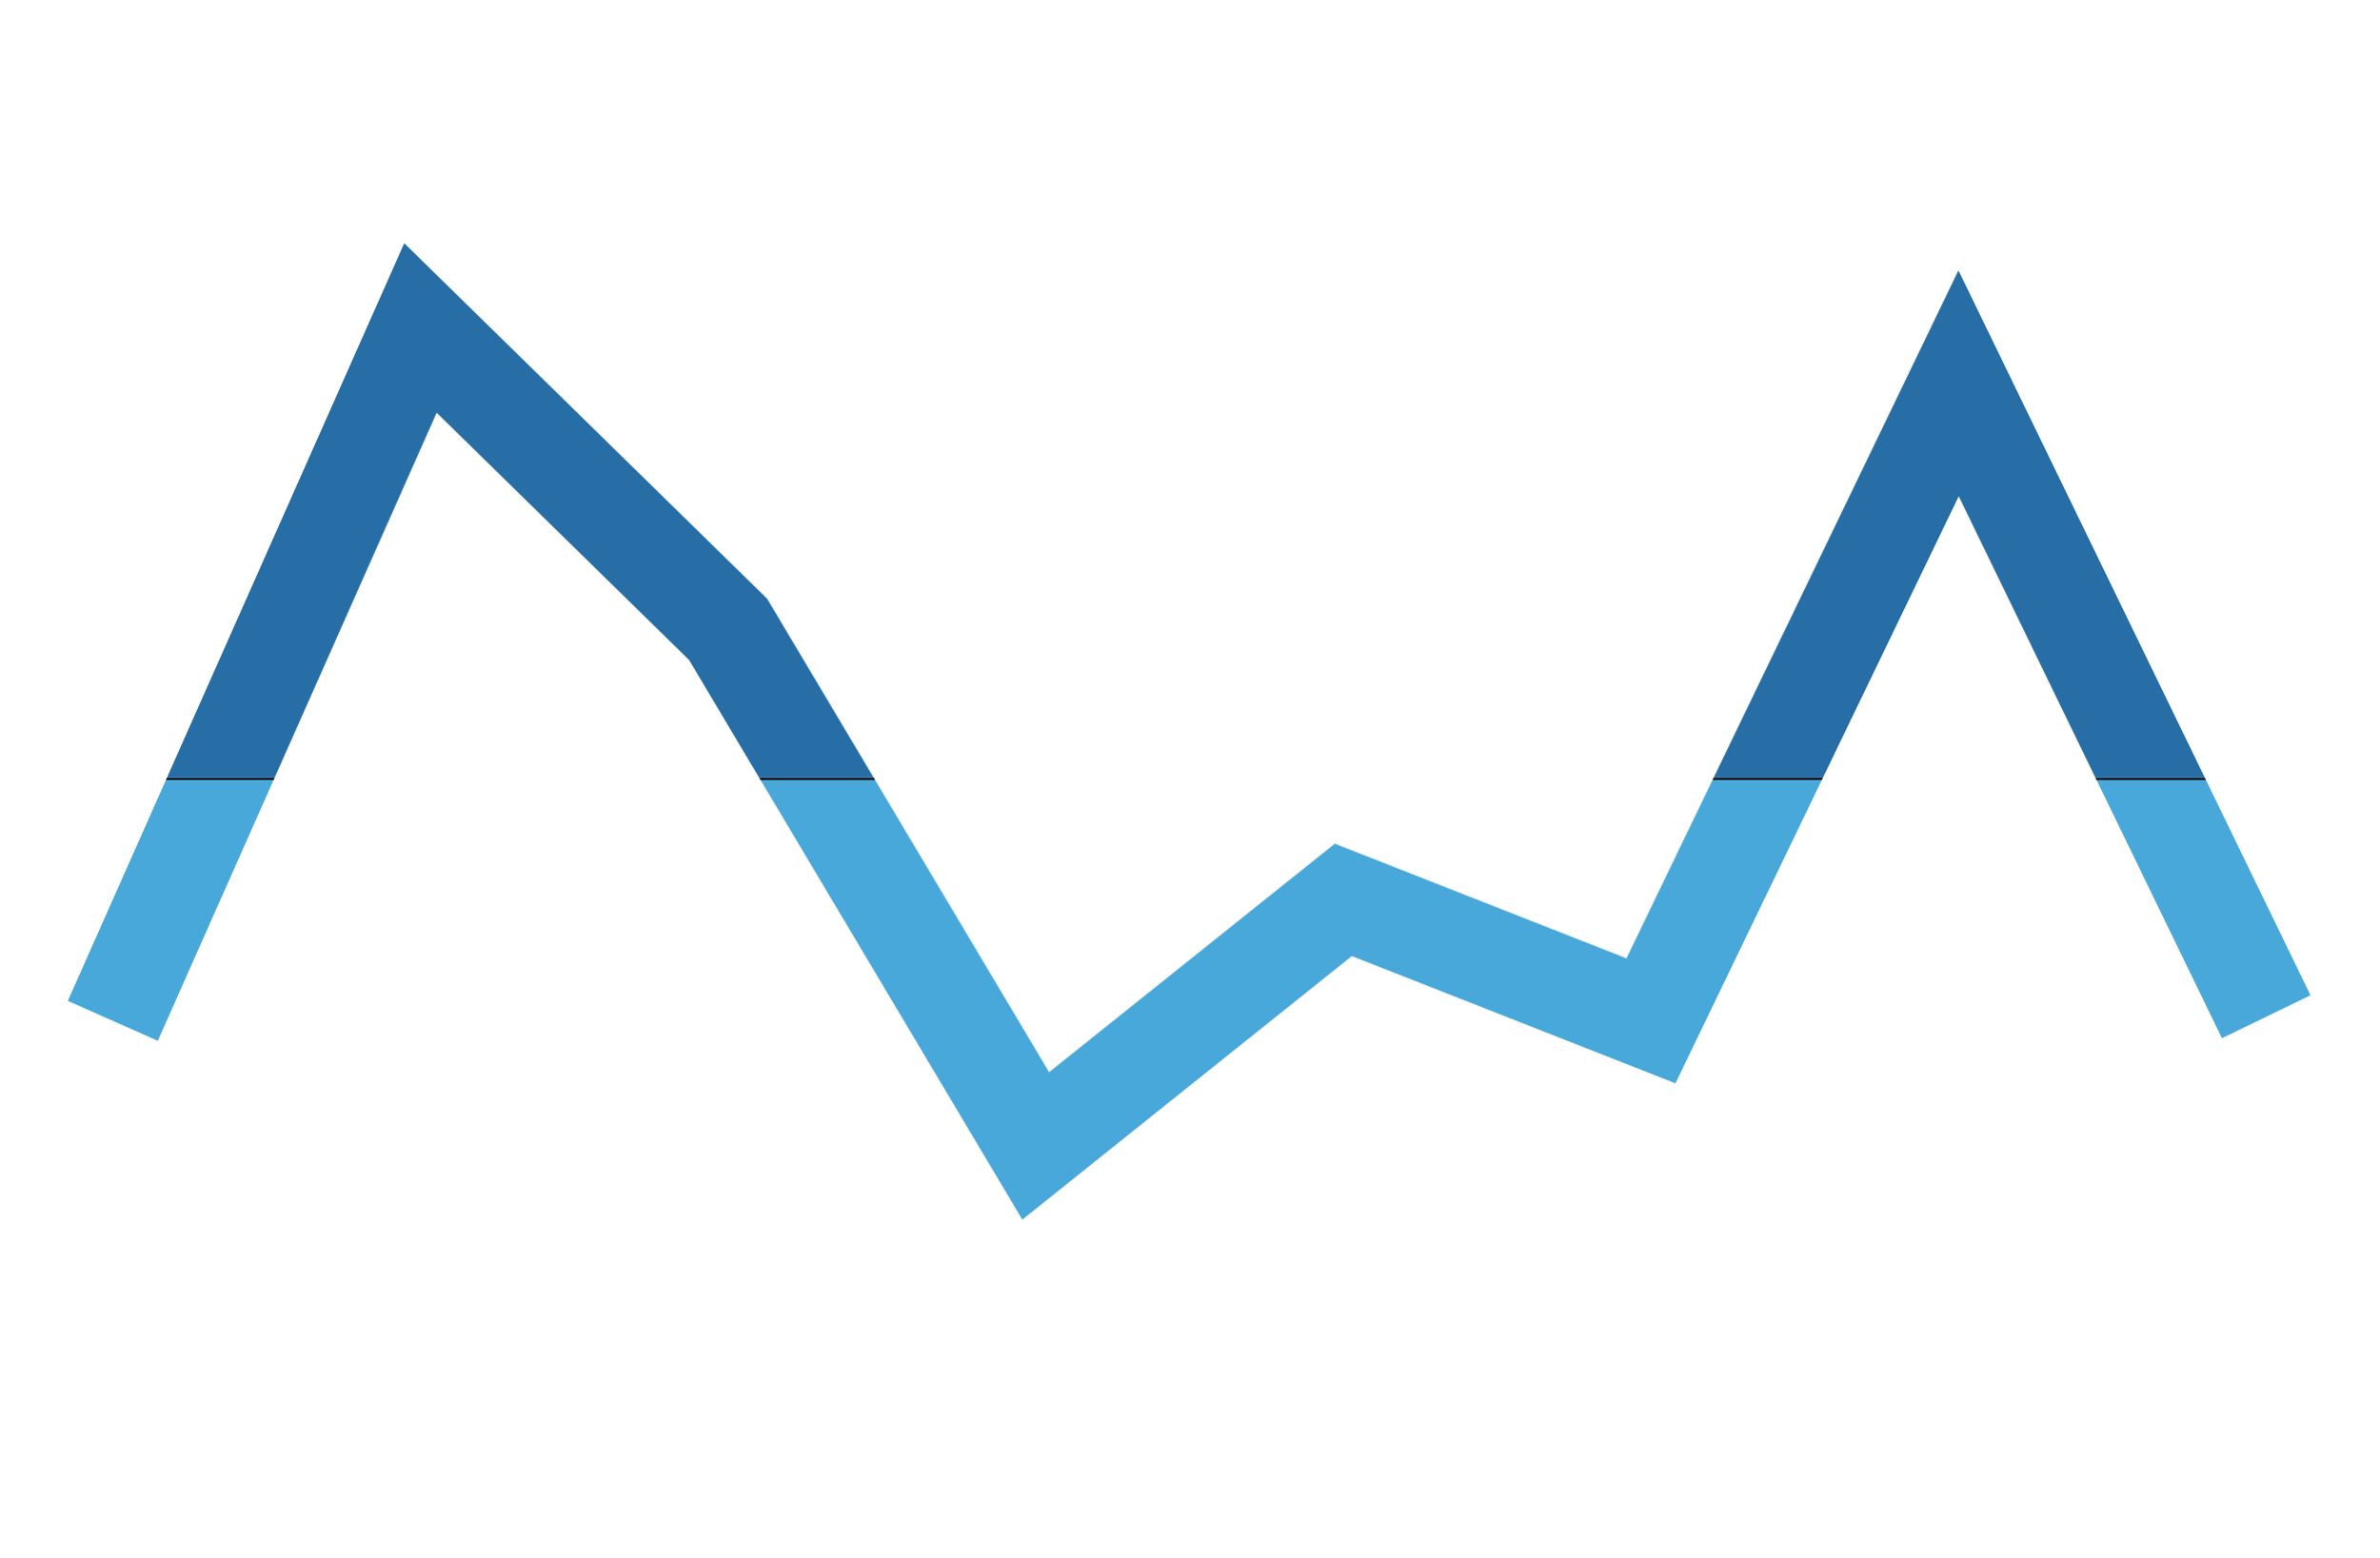
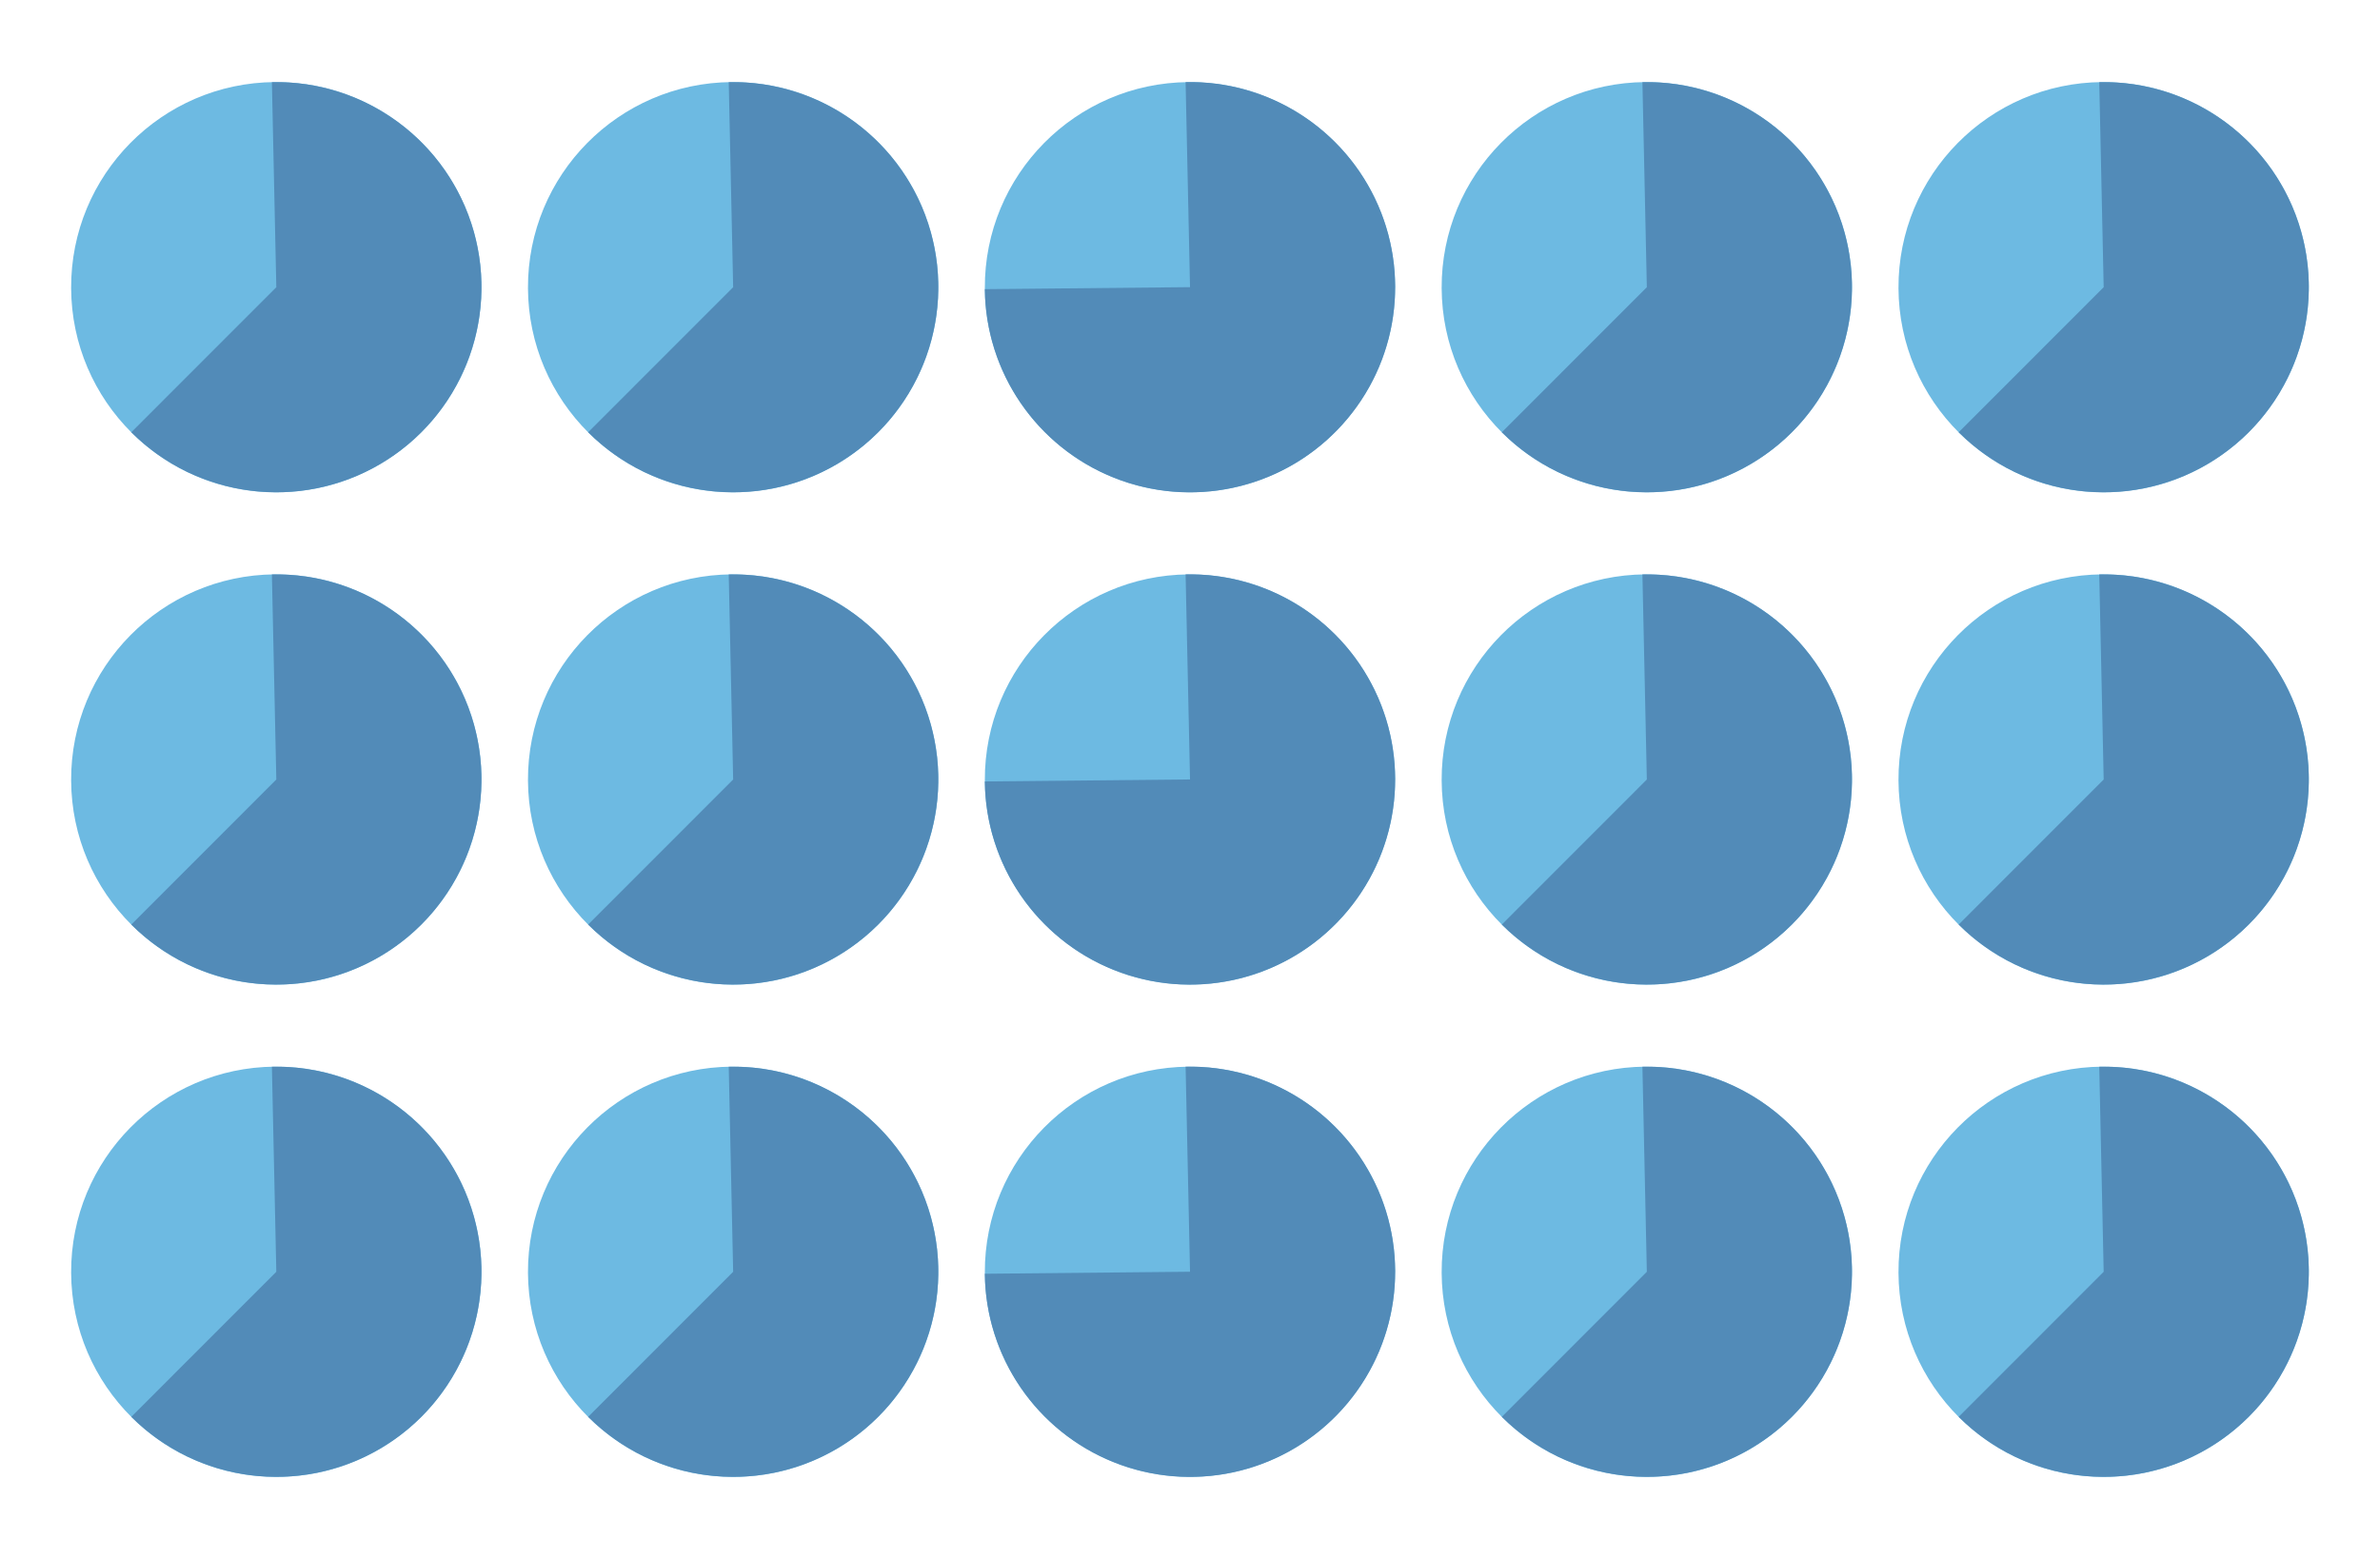
- <svg xmlns="http://www.w3.org/2000/svg" width="1160" height="760" viewBox="0 0 306.917 201.083" version="1.1" id="svg5">
+ <svg xmlns="http://www.w3.org/2000/svg" width="116" height="76" viewBox="0 0 30.692 20.108" version="1.1" id="svg5">
  <defs id="defs2" />
  <g id="layer1">
-     <path id="path1611" style="color:#000000;fill:#000000;-inkscape-stroke:none" d="M 35.294 100.674 L 35.412 100.41 L 21.519 100.41 L 21.402 100.674 L 35.294 100.674 z " />
-     <path id="path14787" style="color:#000000;fill:#49a8da;-inkscape-stroke:none;fill-opacity:1;stroke:none" d="M 35.294 100.674 L 21.402 100.674 L 8.748 129.187 L 20.355 134.338 L 35.294 100.674 z " />
-     <path id="path14785" style="color:#000000;fill:#49a8da;-inkscape-stroke:none;fill-opacity:1;stroke:none" d="M 284.588 100.674 L 270.472 100.674 L 286.652 134.006 L 298.076 128.461 L 284.588 100.674 z " />
-     <path id="path14783" style="color:#000000;fill:#000000;-inkscape-stroke:none" d="M 284.46 100.41 L 270.344 100.41 L 270.472 100.674 L 284.588 100.674 L 284.46 100.41 z " />
-     <path id="path14781" style="color:#000000;fill:#276ea6;-inkscape-stroke:none;fill-opacity:1;stroke:none" d="M 221.061 100.41 L 235.16 100.41 L 252.695 64.054 L 270.344 100.41 L 284.46 100.41 L 252.658 34.899 L 221.061 100.41 z " />
-     <path id="path14779" style="color:#000000;fill:#000000;-inkscape-stroke:none" d="M 220.934 100.674 L 235.033 100.674 L 235.16 100.41 L 221.061 100.41 L 220.934 100.674 z " />
-     <path id="path14777" style="color:#000000;fill:#49a8da;-inkscape-stroke:none;fill-opacity:1;stroke:none" d="M 112.892 100.674 L 98.113 100.674 L 131.887 157.416 L 174.399 123.406 L 216.149 139.828 L 235.033 100.674 L 220.934 100.674 L 209.83 123.695 L 172.205 108.897 L 135.342 138.388 L 112.892 100.674 z " />
-     <path id="path14775" style="color:#000000;fill:#000000;-inkscape-stroke:none" d="M 112.735 100.41 L 97.956 100.41 L 98.113 100.674 L 112.892 100.674 L 112.735 100.41 z " />
-     <path id="path14773" style="color:#000000;fill:#276ea6;-inkscape-stroke:none;fill-opacity:1;stroke:none" d="M 52.148 31.392 L 21.519 100.41 L 35.412 100.41 L 56.33 53.273 L 88.893 85.183 L 97.956 100.41 L 112.735 100.41 L 98.961 77.27 L 52.148 31.392 z " />
+     <g id="g18684" transform="translate(0,1.058333)">
+       <g id="g18570" transform="translate(0.5803099,-1.011186)">
+         <g id="g11191" transform="translate(0,0.385214)">
+           <path style="fill:#6dbae2;fill-opacity:1;stroke-width:10.573" id="path3144" d="M 5.629,3.272 A 2.646,2.646 0 0 1 2.989,5.918 2.646,2.646 0 0 1 0.337,3.284 2.646,2.646 0 0 1 2.964,0.626 2.646,2.646 0 0 1 5.629,3.247" />
+           <path style="fill:#528bb8;fill-opacity:1;stroke-width:10.573" id="path234" d="M 2.926,0.627 A 2.646,2.646 0 0 1 5.528,2.55 2.646,2.646 0 0 1 4.323,5.553 2.646,2.646 0 0 1 1.113,5.143 L 2.983,3.272 Z" />
+         </g>
+         <g id="g11197" transform="translate(5.891314,0.385214)">
+           <path style="fill:#6dbae2;fill-opacity:1;stroke-width:10.573" id="path11193" d="M 5.629,3.272 A 2.646,2.646 0 0 1 2.989,5.918 2.646,2.646 0 0 1 0.337,3.284 2.646,2.646 0 0 1 2.964,0.626 2.646,2.646 0 0 1 5.629,3.247" />
+           <path style="fill:#528bb8;fill-opacity:1;stroke-width:10.573" id="path11195" d="M 2.926,0.627 A 2.646,2.646 0 0 1 5.528,2.55 2.646,2.646 0 0 1 4.323,5.553 2.646,2.646 0 0 1 1.113,5.143 L 2.983,3.272 Z" />
+         </g>
+         <g id="g14911" transform="translate(0.4479172,0.1685311)">
+           <path style="fill:#6dbae2;fill-opacity:1;stroke-width:10.573" id="path11199" d="M 16.963,3.488 A 2.646,2.646 0 0 1 14.324,6.134 2.646,2.646 0 0 1 11.672,3.501 2.646,2.646 0 0 1 14.299,0.843 2.646,2.646 0 0 1 16.963,3.464" />
+           <path style="fill:#528bb8;fill-opacity:1;stroke-width:10.573" id="path11201" d="M 14.261,0.843 A 2.646,2.646 0 0 1 16.743,2.431 2.646,2.646 0 0 1 16.218,5.33 2.646,2.646 0 0 1 13.336,5.946 2.646,2.646 0 0 1 11.672,3.514 l 2.646,-0.026 z" />
+         </g>
+         <g id="g11209" transform="translate(17.67394,0.385214)">
+           <path style="fill:#6dbae2;fill-opacity:1;stroke-width:10.573" id="path11205" d="M 5.629,3.272 A 2.646,2.646 0 0 1 2.989,5.918 2.646,2.646 0 0 1 0.337,3.284 2.646,2.646 0 0 1 2.964,0.626 2.646,2.646 0 0 1 5.629,3.247" />
+           <path style="fill:#528bb8;fill-opacity:1;stroke-width:10.573" id="path11207" d="M 2.926,0.627 A 2.646,2.646 0 0 1 5.528,2.55 2.646,2.646 0 0 1 4.323,5.553 2.646,2.646 0 0 1 1.113,5.143 L 2.983,3.272 Z" />
+         </g>
+         <g id="g11215" transform="translate(23.56526,0.385214)">
+           <path style="fill:#6dbae2;fill-opacity:1;stroke-width:10.573" id="path11211" d="M 5.629,3.272 A 2.646,2.646 0 0 1 2.989,5.918 2.646,2.646 0 0 1 0.337,3.284 2.646,2.646 0 0 1 2.964,0.626 2.646,2.646 0 0 1 5.629,3.247" />
+           <path style="fill:#528bb8;fill-opacity:1;stroke-width:10.573" id="path11213" d="M 2.926,0.627 A 2.646,2.646 0 0 1 5.528,2.55 2.646,2.646 0 0 1 4.323,5.553 2.646,2.646 0 0 1 1.113,5.143 L 2.983,3.272 Z" />
+         </g>
+       </g>
+       <g id="g18602" transform="translate(0.5803099,5.338814)">
+         <g id="g18576" transform="translate(0,0.385214)">
+           <path style="fill:#6dbae2;fill-opacity:1;stroke-width:10.573" id="path18572" d="M 5.629,3.272 A 2.646,2.646 0 0 1 2.989,5.918 2.646,2.646 0 0 1 0.337,3.284 2.646,2.646 0 0 1 2.964,0.626 2.646,2.646 0 0 1 5.629,3.247" />
+           <path style="fill:#528bb8;fill-opacity:1;stroke-width:10.573" id="path18574" d="M 2.926,0.627 A 2.646,2.646 0 0 1 5.528,2.55 2.646,2.646 0 0 1 4.323,5.553 2.646,2.646 0 0 1 1.113,5.143 L 2.983,3.272 Z" />
+         </g>
+         <g id="g18582" transform="translate(5.891314,0.385214)">
+           <path style="fill:#6dbae2;fill-opacity:1;stroke-width:10.573" id="path18578" d="M 5.629,3.272 A 2.646,2.646 0 0 1 2.989,5.918 2.646,2.646 0 0 1 0.337,3.284 2.646,2.646 0 0 1 2.964,0.626 2.646,2.646 0 0 1 5.629,3.247" />
+           <path style="fill:#528bb8;fill-opacity:1;stroke-width:10.573" id="path18580" d="M 2.926,0.627 A 2.646,2.646 0 0 1 5.528,2.55 2.646,2.646 0 0 1 4.323,5.553 2.646,2.646 0 0 1 1.113,5.143 L 2.983,3.272 Z" />
+         </g>
+         <g id="g18588" transform="translate(0.4479172,0.1685311)">
+           <path style="fill:#6dbae2;fill-opacity:1;stroke-width:10.573" id="path18584" d="M 16.963,3.488 A 2.646,2.646 0 0 1 14.324,6.134 2.646,2.646 0 0 1 11.672,3.501 2.646,2.646 0 0 1 14.299,0.843 2.646,2.646 0 0 1 16.963,3.464" />
+           <path style="fill:#528bb8;fill-opacity:1;stroke-width:10.573" id="path18586" d="M 14.261,0.843 A 2.646,2.646 0 0 1 16.743,2.431 2.646,2.646 0 0 1 16.218,5.33 2.646,2.646 0 0 1 13.336,5.946 2.646,2.646 0 0 1 11.672,3.514 l 2.646,-0.026 z" />
+         </g>
+         <g id="g18594" transform="translate(17.67394,0.385214)">
+           <path style="fill:#6dbae2;fill-opacity:1;stroke-width:10.573" id="path18590" d="M 5.629,3.272 A 2.646,2.646 0 0 1 2.989,5.918 2.646,2.646 0 0 1 0.337,3.284 2.646,2.646 0 0 1 2.964,0.626 2.646,2.646 0 0 1 5.629,3.247" />
+           <path style="fill:#528bb8;fill-opacity:1;stroke-width:10.573" id="path18592" d="M 2.926,0.627 A 2.646,2.646 0 0 1 5.528,2.55 2.646,2.646 0 0 1 4.323,5.553 2.646,2.646 0 0 1 1.113,5.143 L 2.983,3.272 Z" />
+         </g>
+         <g id="g18600" transform="translate(23.56526,0.385214)">
+           <path style="fill:#6dbae2;fill-opacity:1;stroke-width:10.573" id="path18596" d="M 5.629,3.272 A 2.646,2.646 0 0 1 2.989,5.918 2.646,2.646 0 0 1 0.337,3.284 2.646,2.646 0 0 1 2.964,0.626 2.646,2.646 0 0 1 5.629,3.247" />
+           <path style="fill:#528bb8;fill-opacity:1;stroke-width:10.573" id="path18598" d="M 2.926,0.627 A 2.646,2.646 0 0 1 5.528,2.55 2.646,2.646 0 0 1 4.323,5.553 2.646,2.646 0 0 1 1.113,5.143 L 2.983,3.272 Z" />
+         </g>
+       </g>
+       <g id="g18634" transform="translate(0.5803099,11.68881)">
+         <g id="g18608" transform="translate(0,0.385214)">
+           <path style="fill:#6dbae2;fill-opacity:1;stroke-width:10.573" id="path18604" d="M 5.629,3.272 A 2.646,2.646 0 0 1 2.989,5.918 2.646,2.646 0 0 1 0.337,3.284 2.646,2.646 0 0 1 2.964,0.626 2.646,2.646 0 0 1 5.629,3.247" />
+           <path style="fill:#528bb8;fill-opacity:1;stroke-width:10.573" id="path18606" d="M 2.926,0.627 A 2.646,2.646 0 0 1 5.528,2.55 2.646,2.646 0 0 1 4.323,5.553 2.646,2.646 0 0 1 1.113,5.143 L 2.983,3.272 Z" />
+         </g>
+         <g id="g18614" transform="translate(5.891314,0.385214)">
+           <path style="fill:#6dbae2;fill-opacity:1;stroke-width:10.573" id="path18610" d="M 5.629,3.272 A 2.646,2.646 0 0 1 2.989,5.918 2.646,2.646 0 0 1 0.337,3.284 2.646,2.646 0 0 1 2.964,0.626 2.646,2.646 0 0 1 5.629,3.247" />
+           <path style="fill:#528bb8;fill-opacity:1;stroke-width:10.573" id="path18612" d="M 2.926,0.627 A 2.646,2.646 0 0 1 5.528,2.55 2.646,2.646 0 0 1 4.323,5.553 2.646,2.646 0 0 1 1.113,5.143 L 2.983,3.272 Z" />
+         </g>
+         <g id="g18620" transform="translate(0.4479172,0.1685311)">
+           <path style="fill:#6dbae2;fill-opacity:1;stroke-width:10.573" id="path18616" d="M 16.963,3.488 A 2.646,2.646 0 0 1 14.324,6.134 2.646,2.646 0 0 1 11.672,3.501 2.646,2.646 0 0 1 14.299,0.843 2.646,2.646 0 0 1 16.963,3.464" />
+           <path style="fill:#528bb8;fill-opacity:1;stroke-width:10.573" id="path18618" d="M 14.261,0.843 A 2.646,2.646 0 0 1 16.743,2.431 2.646,2.646 0 0 1 16.218,5.33 2.646,2.646 0 0 1 13.336,5.946 2.646,2.646 0 0 1 11.672,3.514 l 2.646,-0.026 z" />
+         </g>
+         <g id="g18626" transform="translate(17.67394,0.385214)">
+           <path style="fill:#6dbae2;fill-opacity:1;stroke-width:10.573" id="path18622" d="M 5.629,3.272 A 2.646,2.646 0 0 1 2.989,5.918 2.646,2.646 0 0 1 0.337,3.284 2.646,2.646 0 0 1 2.964,0.626 2.646,2.646 0 0 1 5.629,3.247" />
+           <path style="fill:#528bb8;fill-opacity:1;stroke-width:10.573" id="path18624" d="M 2.926,0.627 A 2.646,2.646 0 0 1 5.528,2.55 2.646,2.646 0 0 1 4.323,5.553 2.646,2.646 0 0 1 1.113,5.143 L 2.983,3.272 Z" />
+         </g>
+         <g id="g18632" transform="translate(23.56526,0.385214)">
+           <path style="fill:#6dbae2;fill-opacity:1;stroke-width:10.573" id="path18628" d="M 5.629,3.272 A 2.646,2.646 0 0 1 2.989,5.918 2.646,2.646 0 0 1 0.337,3.284 2.646,2.646 0 0 1 2.964,0.626 2.646,2.646 0 0 1 5.629,3.247" />
+           <path style="fill:#528bb8;fill-opacity:1;stroke-width:10.573" id="path18630" d="M 2.926,0.627 A 2.646,2.646 0 0 1 5.528,2.55 2.646,2.646 0 0 1 4.323,5.553 2.646,2.646 0 0 1 1.113,5.143 L 2.983,3.272 Z" />
+         </g>
+       </g>
+     </g>
  </g>
</svg>
